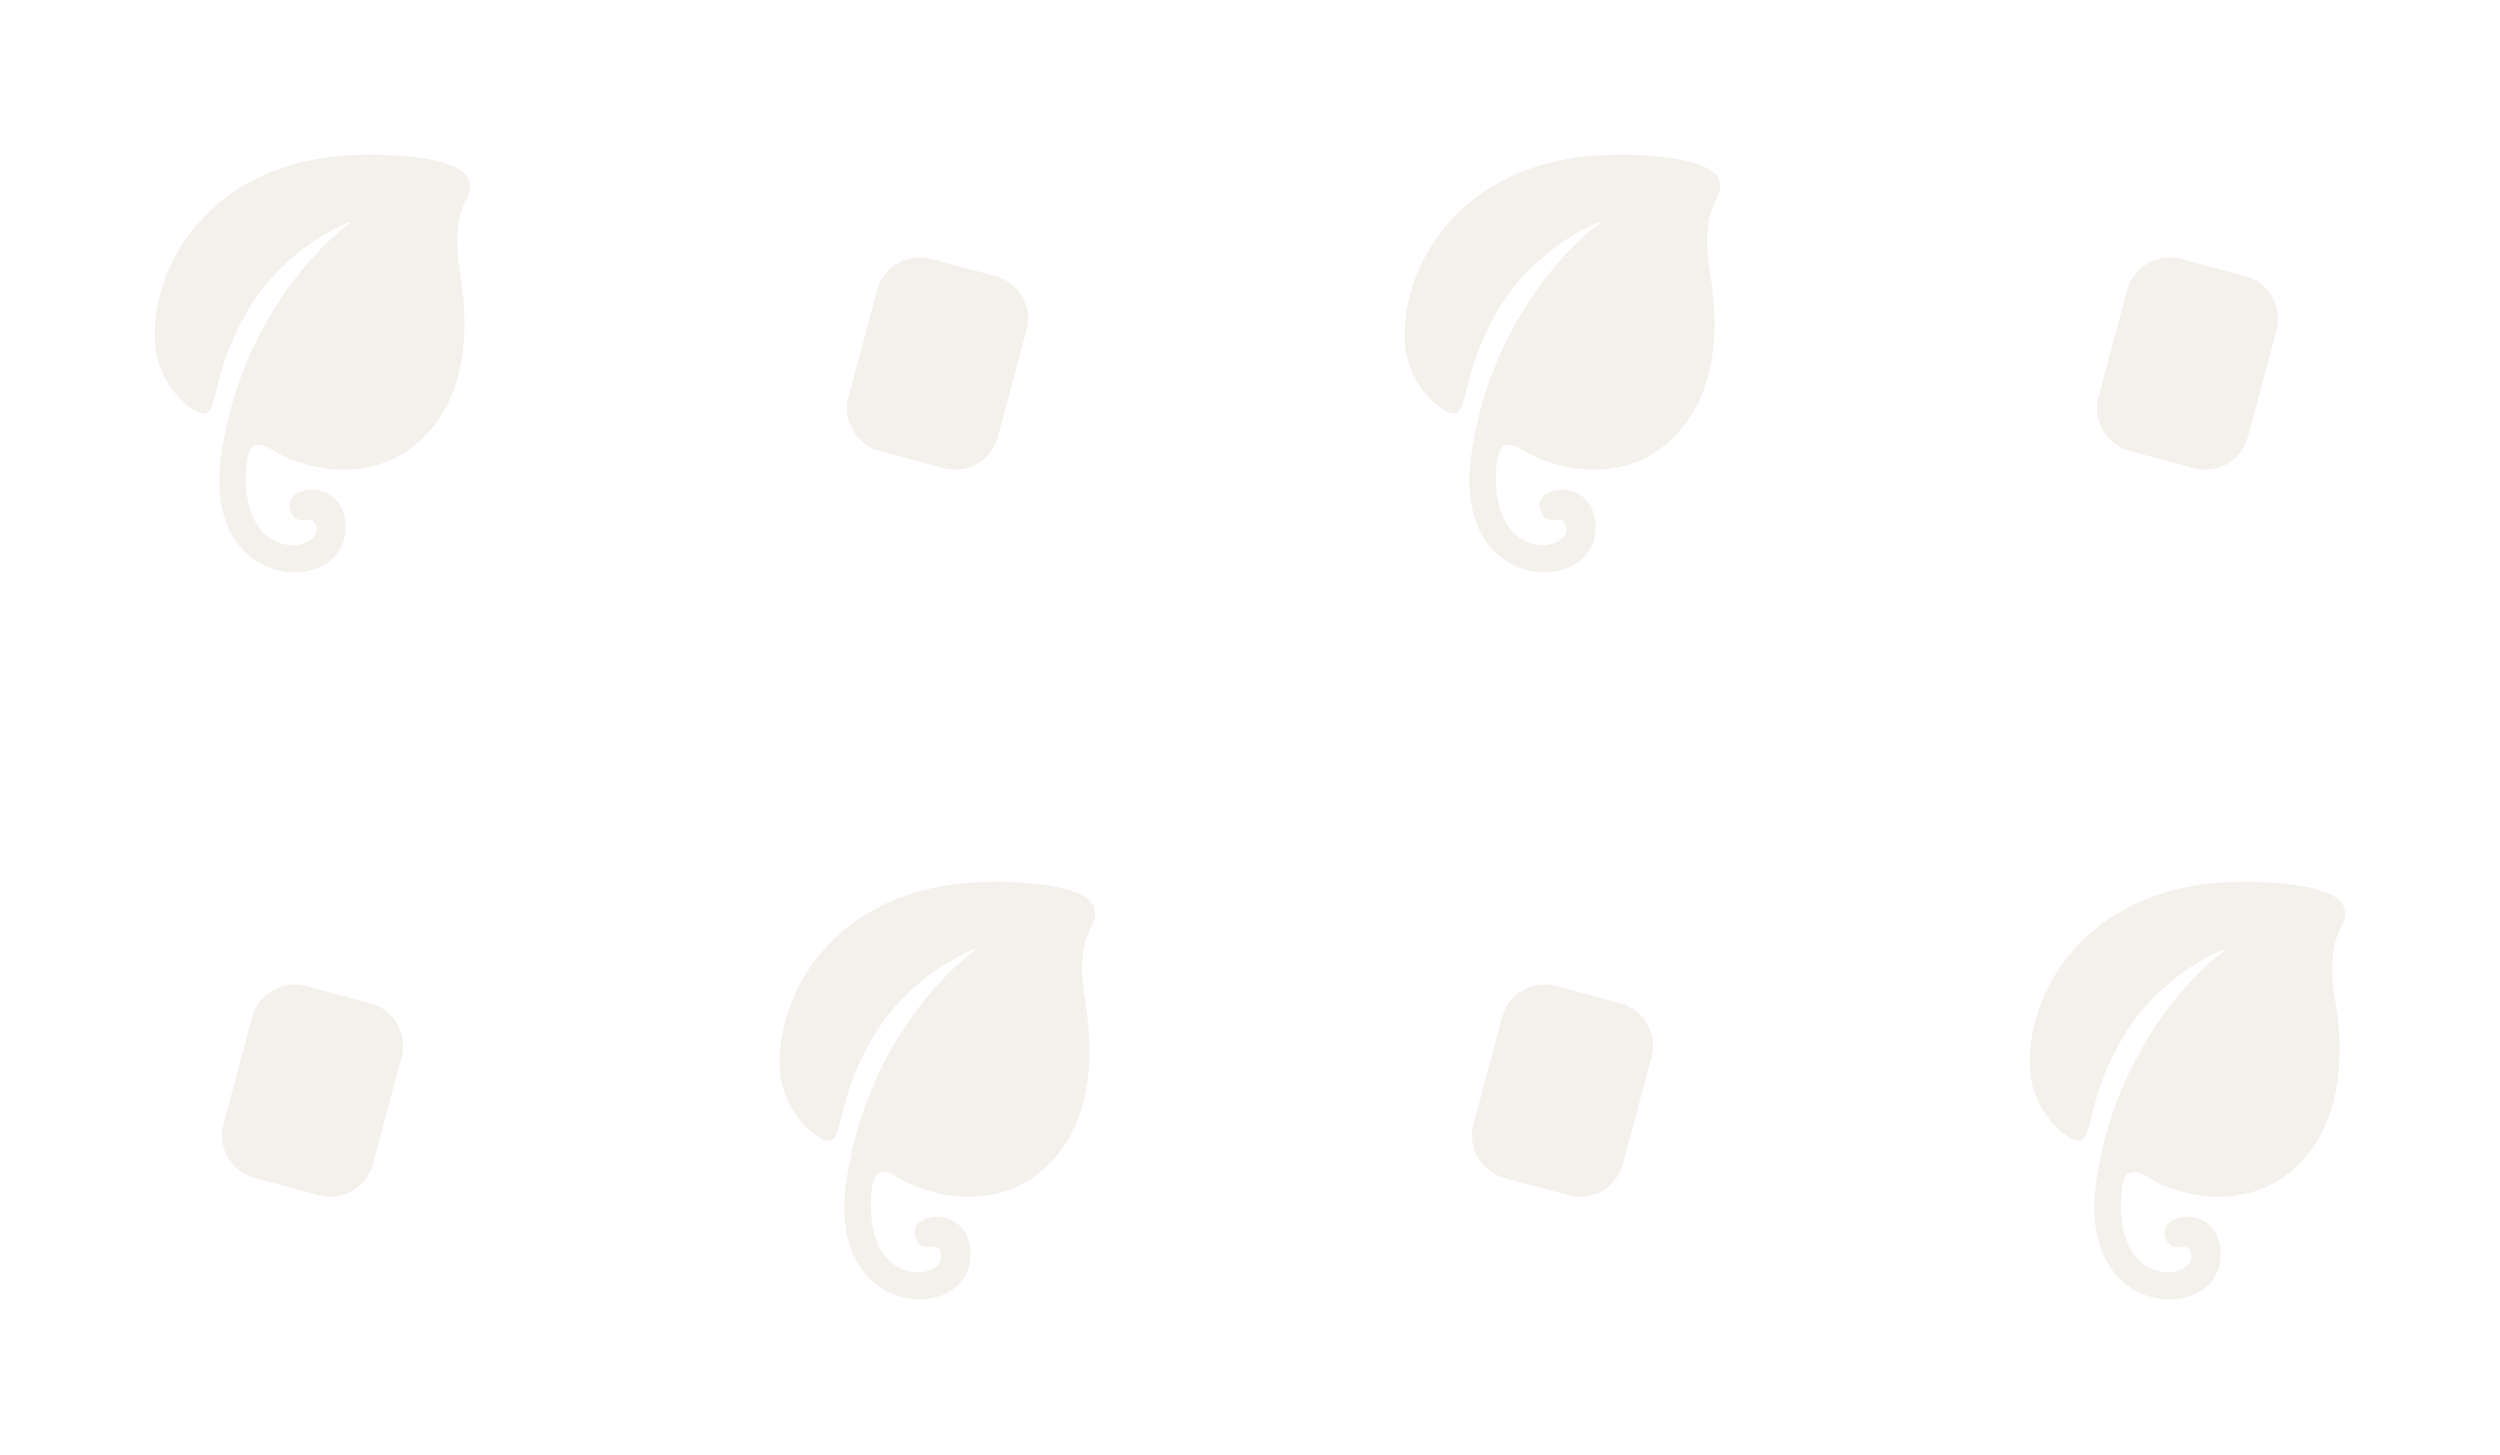
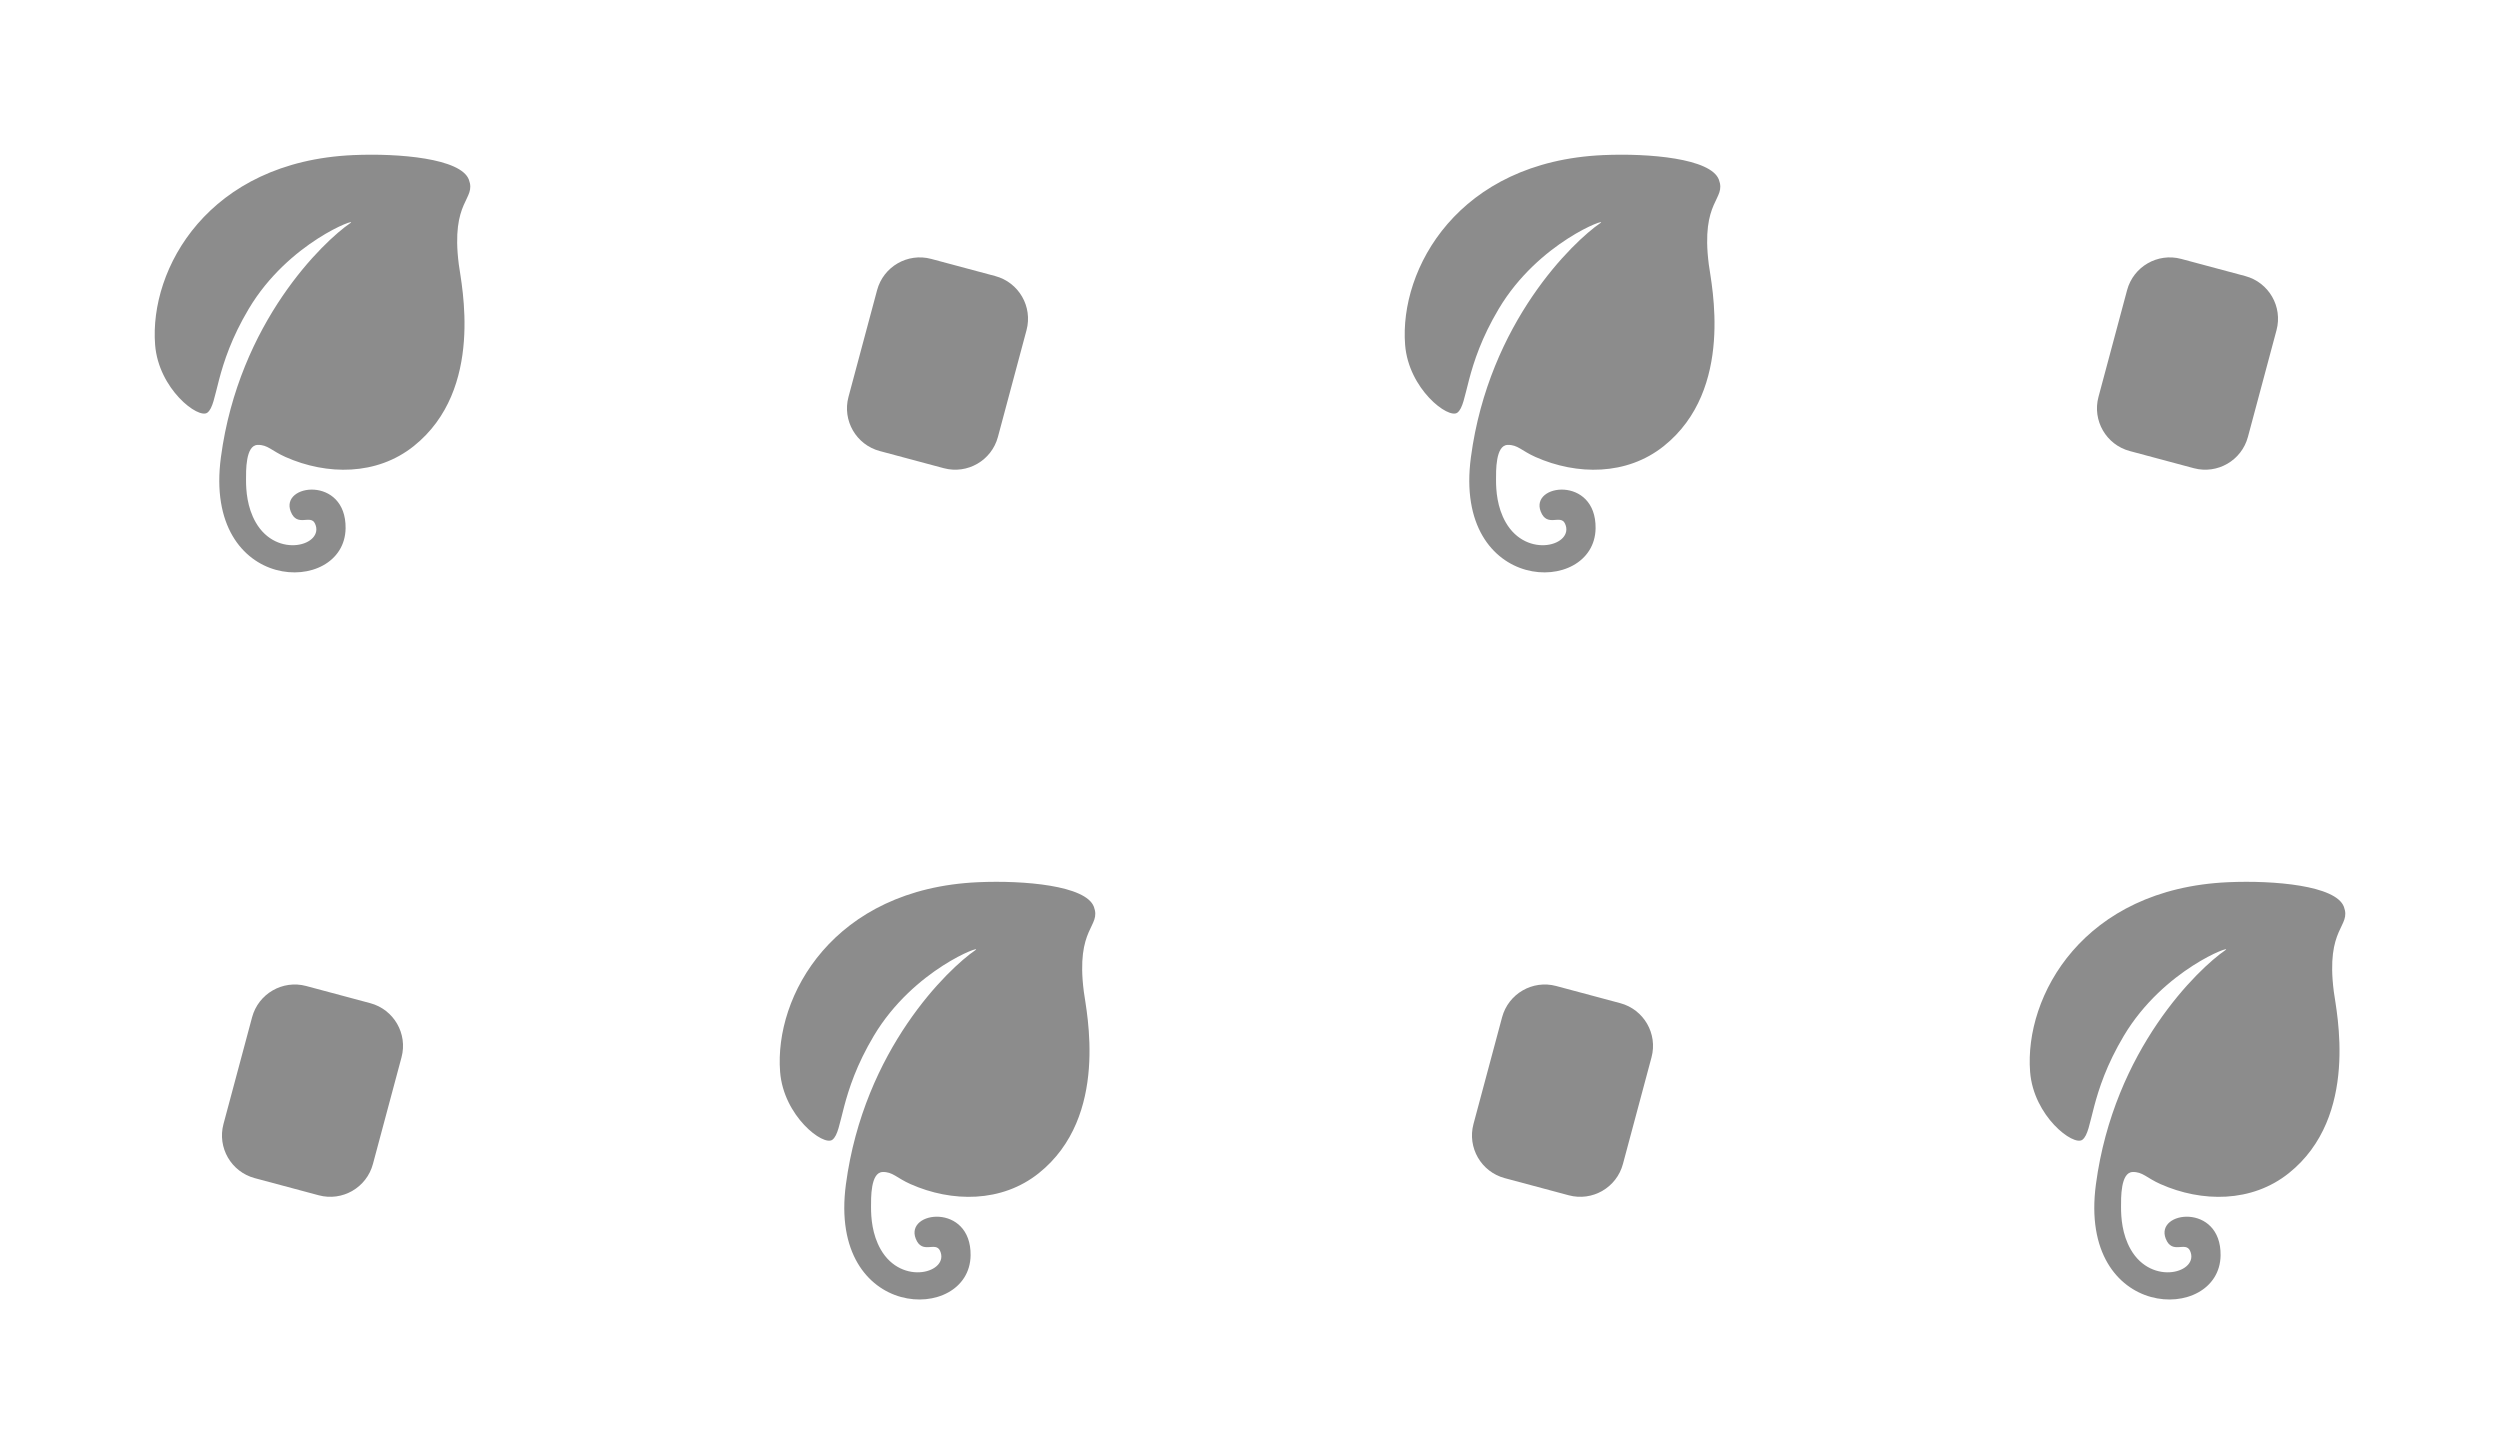
<svg xmlns="http://www.w3.org/2000/svg" width="1616" height="940" viewBox="0 0 1616 940" fill="none">
  <g opacity="0.45">
-     <path d="M159.035 310.307C159.035 317.095 159.725 327.892 165.288 337.631C178.987 361.61 210.096 352.395 203.621 338.461C200.71 332.195 192.094 341.142 187.955 330.728C180.76 312.624 223.795 307.405 223.392 341.434C222.867 385.773 130.911 384.283 142.806 295.465C154.508 208.076 209.246 155.926 226.468 144.193C232.313 140.211 186.6 156.308 160.821 199.583C138.473 237.101 141.001 261.368 134.068 266.725C128.326 271.162 102.497 251.467 100.261 222.855C96.431 173.864 134.58 104.364 228.387 100.253C257.842 98.962 297.913 102.365 303.077 116.125C308.025 129.31 291.213 128.943 296.574 170.936C298.217 183.806 313.343 251.612 267.505 288.319C243.544 307.506 211.243 307.247 184.591 295.422C175.538 291.406 173.013 287.375 166.499 287.593C158.668 287.856 159.035 304.514 159.035 310.307Z" fill="#E7E0D5" />
-     <rect x="574.342" y="159.965" width="100" height="128.57" rx="28.571" transform="rotate(15 574.342 159.965)" fill="#E7E0D5" />
-     <path d="M967.035 310.307C967.035 317.095 967.725 327.892 973.288 337.631C986.987 361.61 1018.1 352.395 1011.62 338.461C1008.71 332.195 1000.09 341.142 995.955 330.728C988.76 312.624 1031.79 307.405 1031.39 341.434C1030.87 385.773 938.911 384.283 950.806 295.465C962.508 208.076 1017.25 155.926 1034.47 144.193C1040.31 140.211 994.6 156.308 968.821 199.583C946.473 237.101 949.001 261.368 942.068 266.725C936.326 271.162 910.497 251.467 908.261 222.855C904.431 173.864 942.58 104.364 1036.39 100.253C1065.84 98.962 1105.91 102.365 1111.08 116.125C1116.03 129.31 1099.21 128.943 1104.57 170.936C1106.22 183.806 1121.34 251.612 1075.51 288.319C1051.54 307.506 1019.24 307.247 992.591 295.422C983.538 291.406 981.013 287.375 974.499 287.593C966.668 287.856 967.035 304.514 967.035 310.307Z" fill="#E7E0D5" />
-     <rect x="978.342" y="629.964" width="100" height="128.57" rx="28.571" transform="rotate(15 978.342 629.964)" fill="#E7E0D5" />
-     <path d="M1371.04 780.307C1371.04 787.095 1371.72 797.892 1377.29 807.631C1390.99 831.61 1422.1 822.395 1415.62 808.461C1412.71 802.195 1404.09 811.142 1399.95 800.728C1392.76 782.624 1435.79 777.405 1435.39 811.434C1434.87 855.773 1342.91 854.283 1354.81 765.465C1366.51 678.076 1421.25 625.926 1438.47 614.193C1444.31 610.211 1398.6 626.308 1372.82 669.583C1350.47 707.101 1353 731.368 1346.07 736.725C1340.33 741.162 1314.5 721.467 1312.26 692.855C1308.43 643.864 1346.58 574.364 1440.39 570.253C1469.84 568.962 1509.91 572.365 1515.08 586.125C1520.03 599.31 1503.21 598.943 1508.57 640.936C1510.22 653.806 1525.34 721.612 1479.51 758.319C1455.54 777.506 1423.24 777.247 1396.59 765.422C1387.54 761.406 1385.01 757.375 1378.5 757.593C1370.67 757.856 1371.04 774.514 1371.04 780.307Z" fill="#E7E0D5" />
-     <rect x="170.342" y="629.964" width="100" height="128.57" rx="28.571" transform="rotate(15 170.342 629.964)" fill="#E7E0D5" />
-     <path d="M563.035 780.307C563.035 787.095 563.725 797.892 569.288 807.631C582.987 831.61 614.096 822.395 607.621 808.461C604.71 802.195 596.094 811.142 591.955 800.728C584.76 782.624 627.795 777.405 627.392 811.434C626.867 855.773 534.911 854.283 546.806 765.465C558.508 678.076 613.246 625.926 630.468 614.193C636.313 610.211 590.6 626.308 564.821 669.583C542.473 707.101 545.001 731.368 538.068 736.725C532.326 741.162 506.497 721.467 504.261 692.855C500.431 643.864 538.58 574.364 632.387 570.253C661.842 568.962 701.913 572.365 707.077 586.125C712.025 599.31 695.213 598.943 700.574 640.936C702.217 653.806 717.343 721.612 671.505 758.319C647.544 777.506 615.243 777.247 588.591 765.422C579.538 761.406 577.013 757.375 570.499 757.593C562.668 757.856 563.035 774.514 563.035 780.307Z" fill="#E7E0D5" />
-     <rect x="1382.34" y="159.965" width="100" height="128.57" rx="28.571" transform="rotate(15 1382.34 159.965)" fill="#E7E0D5" />
+     <path d="M159.035 310.307C159.035 317.095 159.725 327.892 165.288 337.631C178.987 361.61 210.096 352.395 203.621 338.461C200.71 332.195 192.094 341.142 187.955 330.728C180.76 312.624 223.795 307.405 223.392 341.434C222.867 385.773 130.911 384.283 142.806 295.465C154.508 208.076 209.246 155.926 226.468 144.193C232.313 140.211 186.6 156.308 160.821 199.583C138.473 237.101 141.001 261.368 134.068 266.725C128.326 271.162 102.497 251.467 100.261 222.855C96.431 173.864 134.58 104.364 228.387 100.253C257.842 98.962 297.913 102.365 303.077 116.125C308.025 129.31 291.213 128.943 296.574 170.936C298.217 183.806 313.343 251.612 267.505 288.319C243.544 307.506 211.243 307.247 184.591 295.422C175.538 291.406 173.013 287.375 166.499 287.593C158.668 287.856 159.035 304.514 159.035 310.307Z" fill="currentColor" />
+     <rect x="574.342" y="159.965" width="100" height="128.57" rx="28.571" transform="rotate(15 574.342 159.965)" fill="currentColor" />
+     <path d="M967.035 310.307C967.035 317.095 967.725 327.892 973.288 337.631C986.987 361.61 1018.1 352.395 1011.62 338.461C1008.71 332.195 1000.09 341.142 995.955 330.728C988.76 312.624 1031.79 307.405 1031.39 341.434C1030.87 385.773 938.911 384.283 950.806 295.465C962.508 208.076 1017.25 155.926 1034.47 144.193C1040.31 140.211 994.6 156.308 968.821 199.583C946.473 237.101 949.001 261.368 942.068 266.725C936.326 271.162 910.497 251.467 908.261 222.855C904.431 173.864 942.58 104.364 1036.39 100.253C1065.84 98.962 1105.91 102.365 1111.08 116.125C1116.03 129.31 1099.21 128.943 1104.57 170.936C1106.22 183.806 1121.34 251.612 1075.51 288.319C1051.54 307.506 1019.24 307.247 992.591 295.422C983.538 291.406 981.013 287.375 974.499 287.593C966.668 287.856 967.035 304.514 967.035 310.307Z" fill="currentColor" />
+     <rect x="978.342" y="629.964" width="100" height="128.57" rx="28.571" transform="rotate(15 978.342 629.964)" fill="currentColor" />
+     <path d="M1371.04 780.307C1371.04 787.095 1371.72 797.892 1377.29 807.631C1390.99 831.61 1422.1 822.395 1415.62 808.461C1412.71 802.195 1404.09 811.142 1399.95 800.728C1392.76 782.624 1435.79 777.405 1435.39 811.434C1434.87 855.773 1342.91 854.283 1354.81 765.465C1366.51 678.076 1421.25 625.926 1438.47 614.193C1444.31 610.211 1398.6 626.308 1372.82 669.583C1350.47 707.101 1353 731.368 1346.07 736.725C1340.33 741.162 1314.5 721.467 1312.26 692.855C1308.43 643.864 1346.58 574.364 1440.39 570.253C1469.84 568.962 1509.91 572.365 1515.08 586.125C1520.03 599.31 1503.21 598.943 1508.57 640.936C1510.22 653.806 1525.34 721.612 1479.51 758.319C1455.54 777.506 1423.24 777.247 1396.59 765.422C1387.54 761.406 1385.01 757.375 1378.5 757.593C1370.67 757.856 1371.04 774.514 1371.04 780.307Z" fill="currentColor" />
+     <rect x="170.342" y="629.964" width="100" height="128.57" rx="28.571" transform="rotate(15 170.342 629.964)" fill="currentColor" />
+     <path d="M563.035 780.307C563.035 787.095 563.725 797.892 569.288 807.631C582.987 831.61 614.096 822.395 607.621 808.461C604.71 802.195 596.094 811.142 591.955 800.728C584.76 782.624 627.795 777.405 627.392 811.434C626.867 855.773 534.911 854.283 546.806 765.465C558.508 678.076 613.246 625.926 630.468 614.193C636.313 610.211 590.6 626.308 564.821 669.583C542.473 707.101 545.001 731.368 538.068 736.725C532.326 741.162 506.497 721.467 504.261 692.855C500.431 643.864 538.58 574.364 632.387 570.253C661.842 568.962 701.913 572.365 707.077 586.125C712.025 599.31 695.213 598.943 700.574 640.936C702.217 653.806 717.343 721.612 671.505 758.319C647.544 777.506 615.243 777.247 588.591 765.422C579.538 761.406 577.013 757.375 570.499 757.593C562.668 757.856 563.035 774.514 563.035 780.307Z" fill="currentColor" />
+     <rect x="1382.34" y="159.965" width="100" height="128.57" rx="28.571" transform="rotate(15 1382.34 159.965)" fill="currentColor" />
  </g>
</svg>
